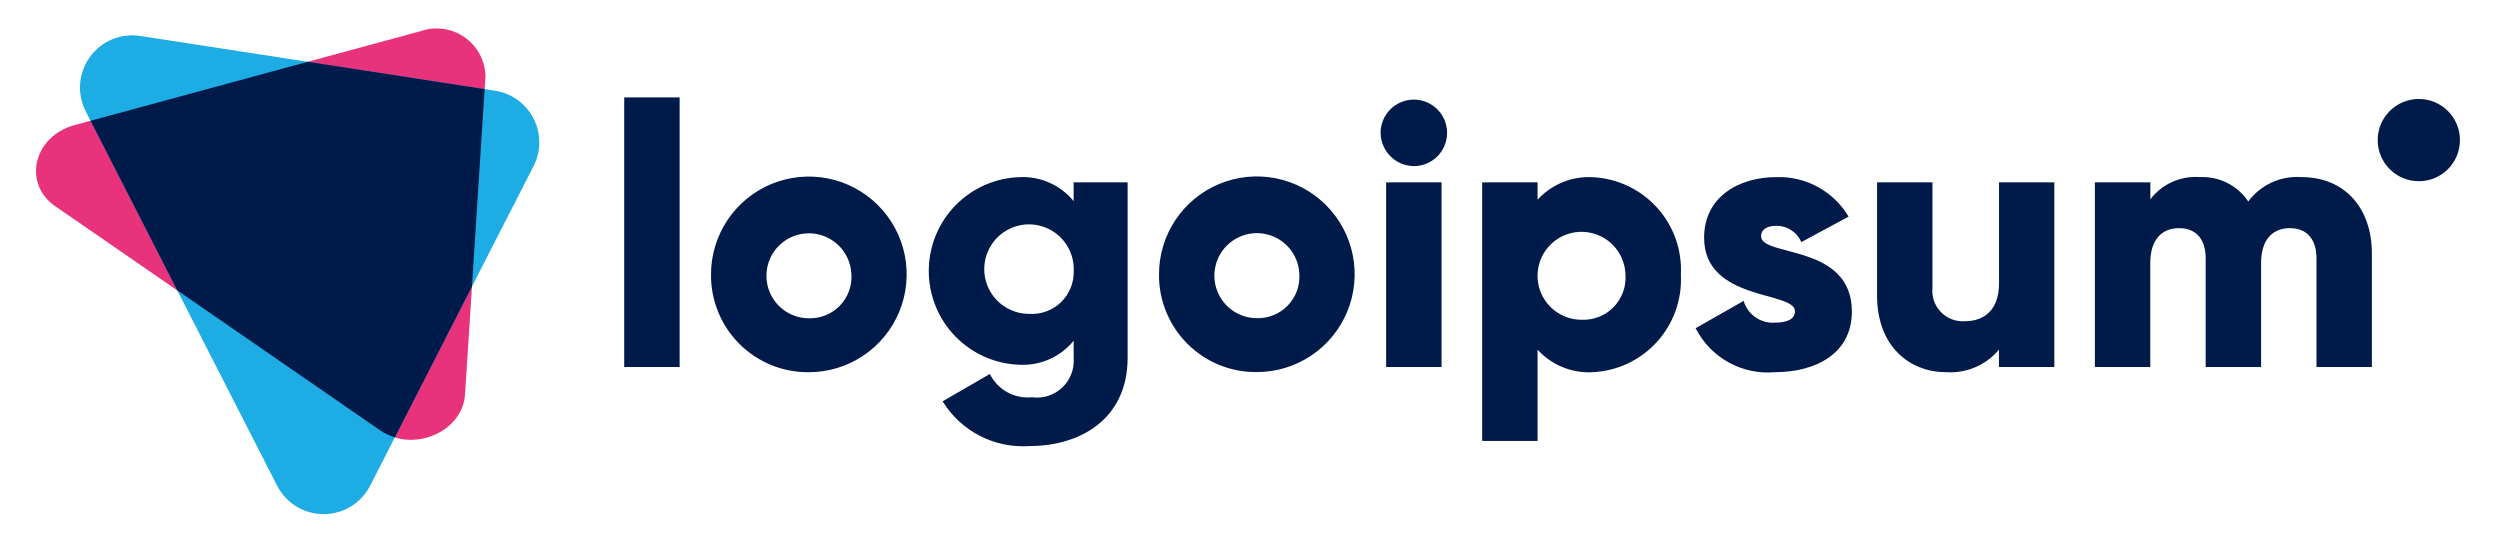
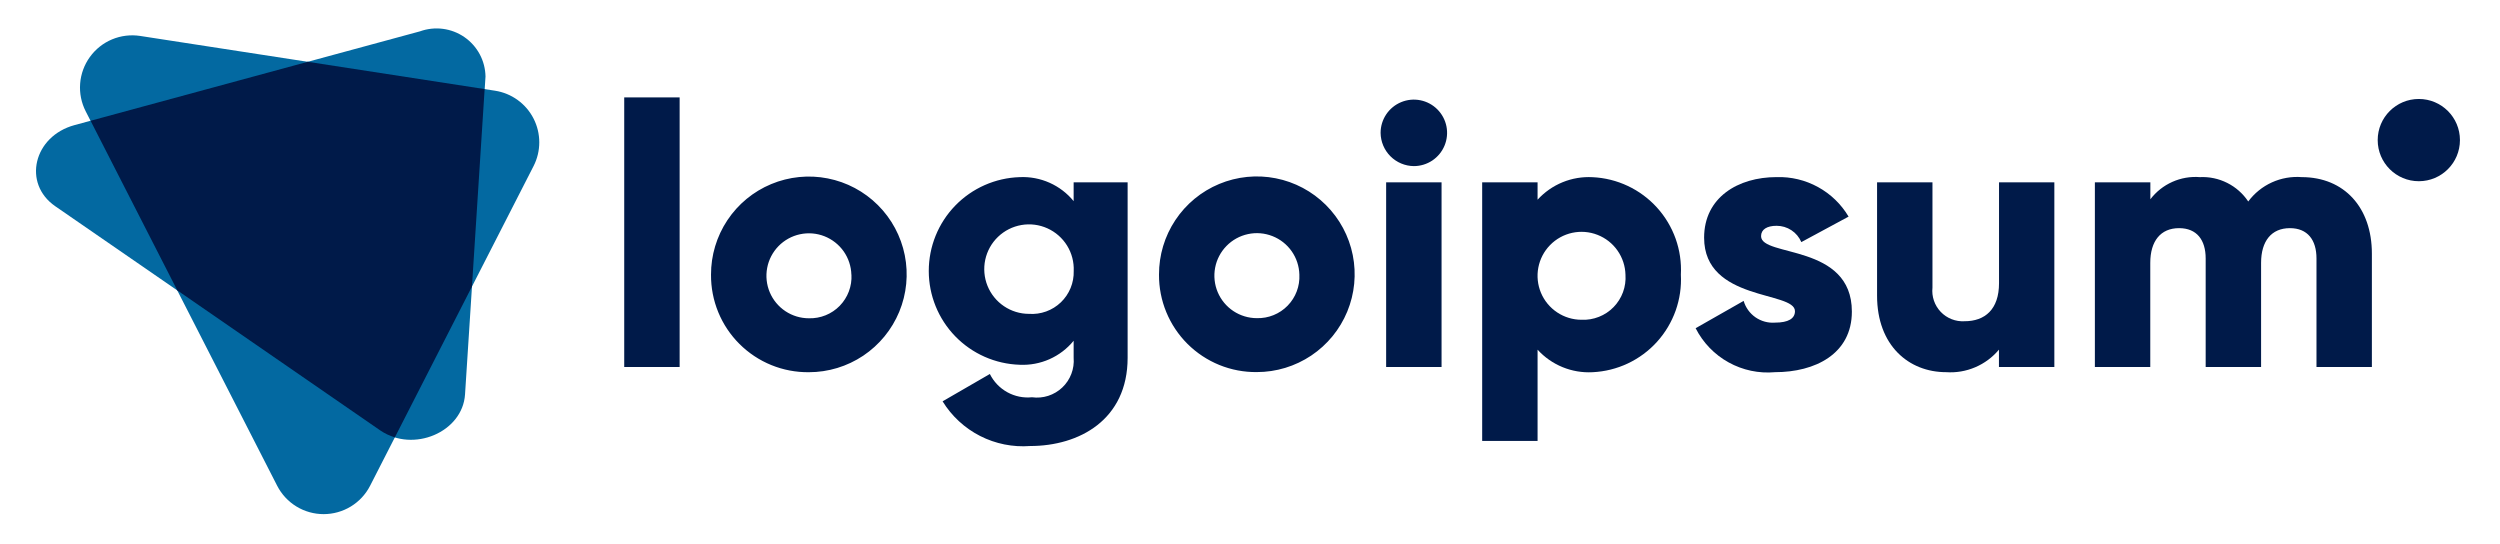
<svg xmlns="http://www.w3.org/2000/svg" id="logo-12" width="138" height="30" viewBox="0 0 138 30" fill="none">
-   <path d="M20.99 23.759L3.05 11.384C1.232 10.13 1.85 7.519 4.117 6.905L23.184 1.73C23.588 1.584 24.021 1.537 24.447 1.592C24.872 1.647 25.279 1.803 25.633 2.047C25.986 2.29 26.276 2.615 26.48 2.993C26.683 3.371 26.792 3.793 26.8 4.222L25.67 21.771C25.536 23.854 22.808 25.013 20.99 23.759Z" class="ccompli2" fill="#E9327C" />
-   <path d="M15.3 26.814L4.731 6.145C4.489 5.672 4.383 5.142 4.424 4.612C4.464 4.083 4.651 3.575 4.962 3.145C5.273 2.714 5.696 2.378 6.186 2.173C6.676 1.969 7.213 1.903 7.738 1.984L27.325 5.007C27.776 5.077 28.204 5.252 28.574 5.52C28.944 5.787 29.245 6.138 29.452 6.544C29.66 6.951 29.768 7.4 29.768 7.857C29.768 8.313 29.66 8.763 29.452 9.169L20.429 26.815C20.187 27.287 19.819 27.682 19.367 27.958C18.914 28.234 18.394 28.38 17.864 28.38C17.334 28.38 16.814 28.234 16.362 27.958C15.909 27.681 15.542 27.286 15.3 26.814V26.814Z" class="ccompli1" fill="#1DACE3" />
+   <path d="M20.99 23.759L3.05 11.384C1.232 10.13 1.85 7.519 4.117 6.905L23.184 1.73C23.588 1.584 24.021 1.537 24.447 1.592C24.872 1.647 25.279 1.803 25.633 2.047C25.986 2.29 26.276 2.615 26.48 2.993C26.683 3.371 26.792 3.793 26.8 4.222L25.67 21.771C25.536 23.854 22.808 25.013 20.99 23.759Z" class="ccompli2" fill="#0369a1" />
+   <path d="M15.3 26.814L4.731 6.145C4.489 5.672 4.383 5.142 4.424 4.612C4.464 4.083 4.651 3.575 4.962 3.145C5.273 2.714 5.696 2.378 6.186 2.173C6.676 1.969 7.213 1.903 7.738 1.984L27.325 5.007C27.776 5.077 28.204 5.252 28.574 5.52C28.944 5.787 29.245 6.138 29.452 6.544C29.66 6.951 29.768 7.4 29.768 7.857C29.768 8.313 29.66 8.763 29.452 9.169L20.429 26.815C20.187 27.287 19.819 27.682 19.367 27.958C18.914 28.234 18.394 28.38 17.864 28.38C17.334 28.38 16.814 28.234 16.362 27.958C15.909 27.681 15.542 27.286 15.3 26.814V26.814Z" class="ccompli1" fill="#0369a1" />
  <path d="M26.752 4.918L16.988 3.411L5 6.666L9.785 16.027L20.99 23.759C21.237 23.928 21.509 24.057 21.796 24.142L26.052 15.819L26.752 4.918Z" class="ccustom" fill="#001A49" />
  <path d="M76.209 7.334C76.209 6.971 76.317 6.616 76.518 6.315C76.72 6.013 77.007 5.778 77.342 5.639C77.677 5.5 78.046 5.463 78.402 5.534C78.758 5.605 79.085 5.78 79.341 6.036C79.598 6.293 79.773 6.62 79.844 6.976C79.915 7.332 79.878 7.701 79.739 8.036C79.6 8.372 79.365 8.658 79.064 8.86C78.762 9.061 78.407 9.169 78.044 9.169C77.559 9.164 77.095 8.969 76.752 8.626C76.409 8.283 76.214 7.819 76.209 7.334V7.334ZM76.515 10.066H79.574V20.26H76.515V10.066Z" class="ccustom" fill="#001A49" />
  <path d="M92.784 15.163C92.82 15.837 92.721 16.511 92.496 17.147C92.269 17.782 91.92 18.367 91.467 18.868C91.015 19.368 90.467 19.774 89.857 20.062C89.247 20.35 88.586 20.514 87.912 20.546C87.345 20.577 86.778 20.481 86.253 20.266C85.727 20.051 85.256 19.722 84.874 19.302V24.338H81.816V10.066H84.874V11.024C85.257 10.604 85.728 10.275 86.253 10.06C86.778 9.845 87.345 9.75 87.912 9.781C88.586 9.812 89.247 9.977 89.857 10.265C90.467 10.553 91.014 10.959 91.467 11.459C91.92 11.959 92.269 12.544 92.496 13.179C92.721 13.815 92.82 14.489 92.784 15.163ZM89.726 15.163C89.714 14.686 89.561 14.223 89.287 13.832C89.014 13.441 88.63 13.139 88.186 12.965C87.742 12.79 87.255 12.751 86.789 12.851C86.322 12.952 85.895 13.188 85.562 13.53C85.229 13.871 85.004 14.304 84.915 14.773C84.826 15.242 84.878 15.727 85.063 16.167C85.249 16.607 85.56 16.982 85.958 17.246C86.356 17.51 86.823 17.651 87.3 17.651C87.628 17.666 87.955 17.611 88.26 17.49C88.565 17.37 88.842 17.186 89.071 16.951C89.3 16.716 89.477 16.435 89.59 16.127C89.703 15.819 89.749 15.49 89.726 15.163V15.163Z" class="ccustom" fill="#001A49" />
  <path d="M102.223 17.2C102.223 19.545 100.184 20.544 97.982 20.544C97.093 20.625 96.199 20.436 95.418 20.003C94.636 19.571 94.003 18.914 93.599 18.117L96.249 16.609C96.357 16.977 96.588 17.297 96.903 17.516C97.219 17.734 97.6 17.838 97.982 17.809C98.716 17.809 99.082 17.584 99.082 17.177C99.082 16.055 94.067 16.647 94.067 13.119C94.067 10.897 95.942 9.776 98.067 9.776C98.864 9.751 99.653 9.94 100.352 10.324C101.052 10.707 101.635 11.271 102.042 11.957L99.433 13.364C99.319 13.096 99.129 12.868 98.886 12.708C98.643 12.548 98.358 12.463 98.067 12.464C97.537 12.464 97.211 12.664 97.211 13.035C97.208 14.205 102.223 13.43 102.223 17.2Z" class="ccustom" fill="#001A49" />
  <path d="M113.4 10.066V20.26H110.342V19.3C109.989 19.723 109.54 20.056 109.033 20.272C108.527 20.489 107.976 20.582 107.426 20.544C105.367 20.544 103.614 19.076 103.614 16.323V10.066H106.672V15.877C106.646 16.12 106.674 16.366 106.753 16.597C106.832 16.828 106.96 17.039 107.129 17.216C107.298 17.393 107.503 17.53 107.73 17.619C107.958 17.709 108.202 17.747 108.446 17.732C109.567 17.732 110.346 17.08 110.346 15.632V10.066H113.4Z" class="ccustom" fill="#001A49" />
  <path d="M130.928 14V20.26H127.87V14.266C127.87 13.247 127.38 12.594 126.402 12.594C125.382 12.594 124.812 13.308 124.812 14.511V20.26H121.753V14.266C121.753 13.247 121.264 12.594 120.285 12.594C119.266 12.594 118.695 13.308 118.695 14.511V20.26H115.637V10.066H118.7V11C119.017 10.584 119.433 10.254 119.91 10.041C120.387 9.827 120.911 9.736 121.432 9.777C121.955 9.751 122.477 9.862 122.945 10.098C123.413 10.333 123.812 10.686 124.103 11.122C124.442 10.666 124.891 10.303 125.408 10.068C125.925 9.833 126.494 9.733 127.06 9.777C129.4 9.781 130.928 11.452 130.928 14Z" class="ccustom" fill="#001A49" />
  <path d="M133.519 10.003C134.773 10.003 135.789 8.987 135.789 7.733C135.789 6.479 134.773 5.463 133.519 5.463C132.265 5.463 131.249 6.479 131.249 7.733C131.249 8.987 132.265 10.003 133.519 10.003Z" class="ccustom" fill="#001A49" />
  <path d="M34.457 5.377H37.516V20.26H34.457V5.377ZM39.248 15.163C39.245 14.094 39.559 13.049 40.15 12.158C40.741 11.268 41.583 10.573 42.57 10.162C43.556 9.751 44.642 9.641 45.691 9.848C46.74 10.054 47.703 10.567 48.46 11.322C49.217 12.076 49.733 13.038 49.943 14.086C50.153 15.134 50.047 16.221 49.639 17.209C49.23 18.196 48.538 19.041 47.65 19.635C46.761 20.229 45.717 20.546 44.648 20.546C43.938 20.553 43.234 20.42 42.577 20.152C41.919 19.884 41.322 19.488 40.819 18.987C40.316 18.486 39.918 17.89 39.648 17.233C39.379 16.577 39.243 15.873 39.248 15.163V15.163ZM46.996 15.163C46.984 14.702 46.836 14.255 46.572 13.877C46.307 13.5 45.936 13.209 45.507 13.04C45.078 12.872 44.608 12.834 44.157 12.932C43.706 13.029 43.294 13.257 42.972 13.587C42.651 13.918 42.433 14.335 42.348 14.788C42.262 15.242 42.312 15.71 42.491 16.135C42.67 16.56 42.971 16.922 43.355 17.178C43.739 17.433 44.19 17.569 44.651 17.569C44.967 17.578 45.281 17.521 45.574 17.403C45.867 17.285 46.132 17.107 46.353 16.881C46.573 16.654 46.745 16.385 46.856 16.09C46.968 15.794 47.017 15.478 47 15.163H46.996ZM62.245 10.063V19.748C62.245 23.173 59.574 24.62 56.863 24.62C55.909 24.692 54.953 24.5 54.101 24.065C53.248 23.63 52.532 22.968 52.031 22.153L54.64 20.644C54.851 21.069 55.186 21.42 55.602 21.65C56.017 21.88 56.493 21.977 56.965 21.929C57.267 21.97 57.573 21.943 57.863 21.85C58.153 21.756 58.417 21.599 58.638 21.39C58.859 21.181 59.03 20.925 59.138 20.64C59.247 20.356 59.29 20.051 59.265 19.748V18.81C58.907 19.248 58.451 19.596 57.934 19.826C57.417 20.056 56.853 20.162 56.288 20.135C54.943 20.093 53.666 19.529 52.729 18.563C51.792 17.596 51.268 16.303 51.268 14.957C51.268 13.61 51.792 12.317 52.729 11.35C53.666 10.384 54.943 9.82 56.288 9.778C56.853 9.751 57.417 9.857 57.934 10.087C58.451 10.317 58.907 10.665 59.265 11.103V10.063H62.245ZM59.269 14.956C59.289 14.464 59.162 13.976 58.903 13.557C58.644 13.138 58.265 12.806 57.816 12.603C57.367 12.401 56.867 12.337 56.382 12.421C55.896 12.505 55.447 12.732 55.091 13.073C54.735 13.414 54.49 13.854 54.386 14.335C54.283 14.817 54.325 15.319 54.509 15.776C54.693 16.233 55.009 16.625 55.418 16.901C55.826 17.177 56.307 17.325 56.8 17.325C57.121 17.348 57.444 17.303 57.747 17.193C58.05 17.084 58.326 16.912 58.559 16.689C58.791 16.466 58.975 16.197 59.097 15.899C59.219 15.601 59.278 15.281 59.269 14.959V14.956ZM63.977 15.156C63.974 14.087 64.287 13.041 64.879 12.151C65.47 11.261 66.312 10.566 67.299 10.155C68.285 9.744 69.371 9.634 70.42 9.841C71.469 10.047 72.432 10.56 73.189 11.315C73.946 12.069 74.462 13.031 74.672 14.079C74.882 15.127 74.776 16.214 74.368 17.201C73.959 18.189 73.267 19.034 72.379 19.628C71.49 20.222 70.446 20.539 69.377 20.539C68.668 20.547 67.964 20.413 67.307 20.146C66.65 19.878 66.053 19.483 65.55 18.983C65.048 18.482 64.65 17.887 64.38 17.231C64.109 16.575 63.973 15.872 63.977 15.163V15.156ZM71.725 15.156C71.713 14.695 71.566 14.247 71.301 13.869C71.036 13.491 70.665 13.2 70.236 13.032C69.806 12.863 69.336 12.825 68.885 12.923C68.434 13.02 68.022 13.248 67.7 13.579C67.378 13.909 67.16 14.327 67.075 14.78C66.989 15.234 67.039 15.703 67.218 16.128C67.398 16.553 67.698 16.916 68.083 17.171C68.467 17.426 68.919 17.562 69.38 17.562C69.695 17.57 70.008 17.514 70.3 17.395C70.592 17.277 70.856 17.1 71.076 16.874C71.296 16.649 71.468 16.381 71.579 16.086C71.691 15.792 71.741 15.477 71.725 15.163V15.156Z" class="ccustom" fill="#001A49" />
</svg>
